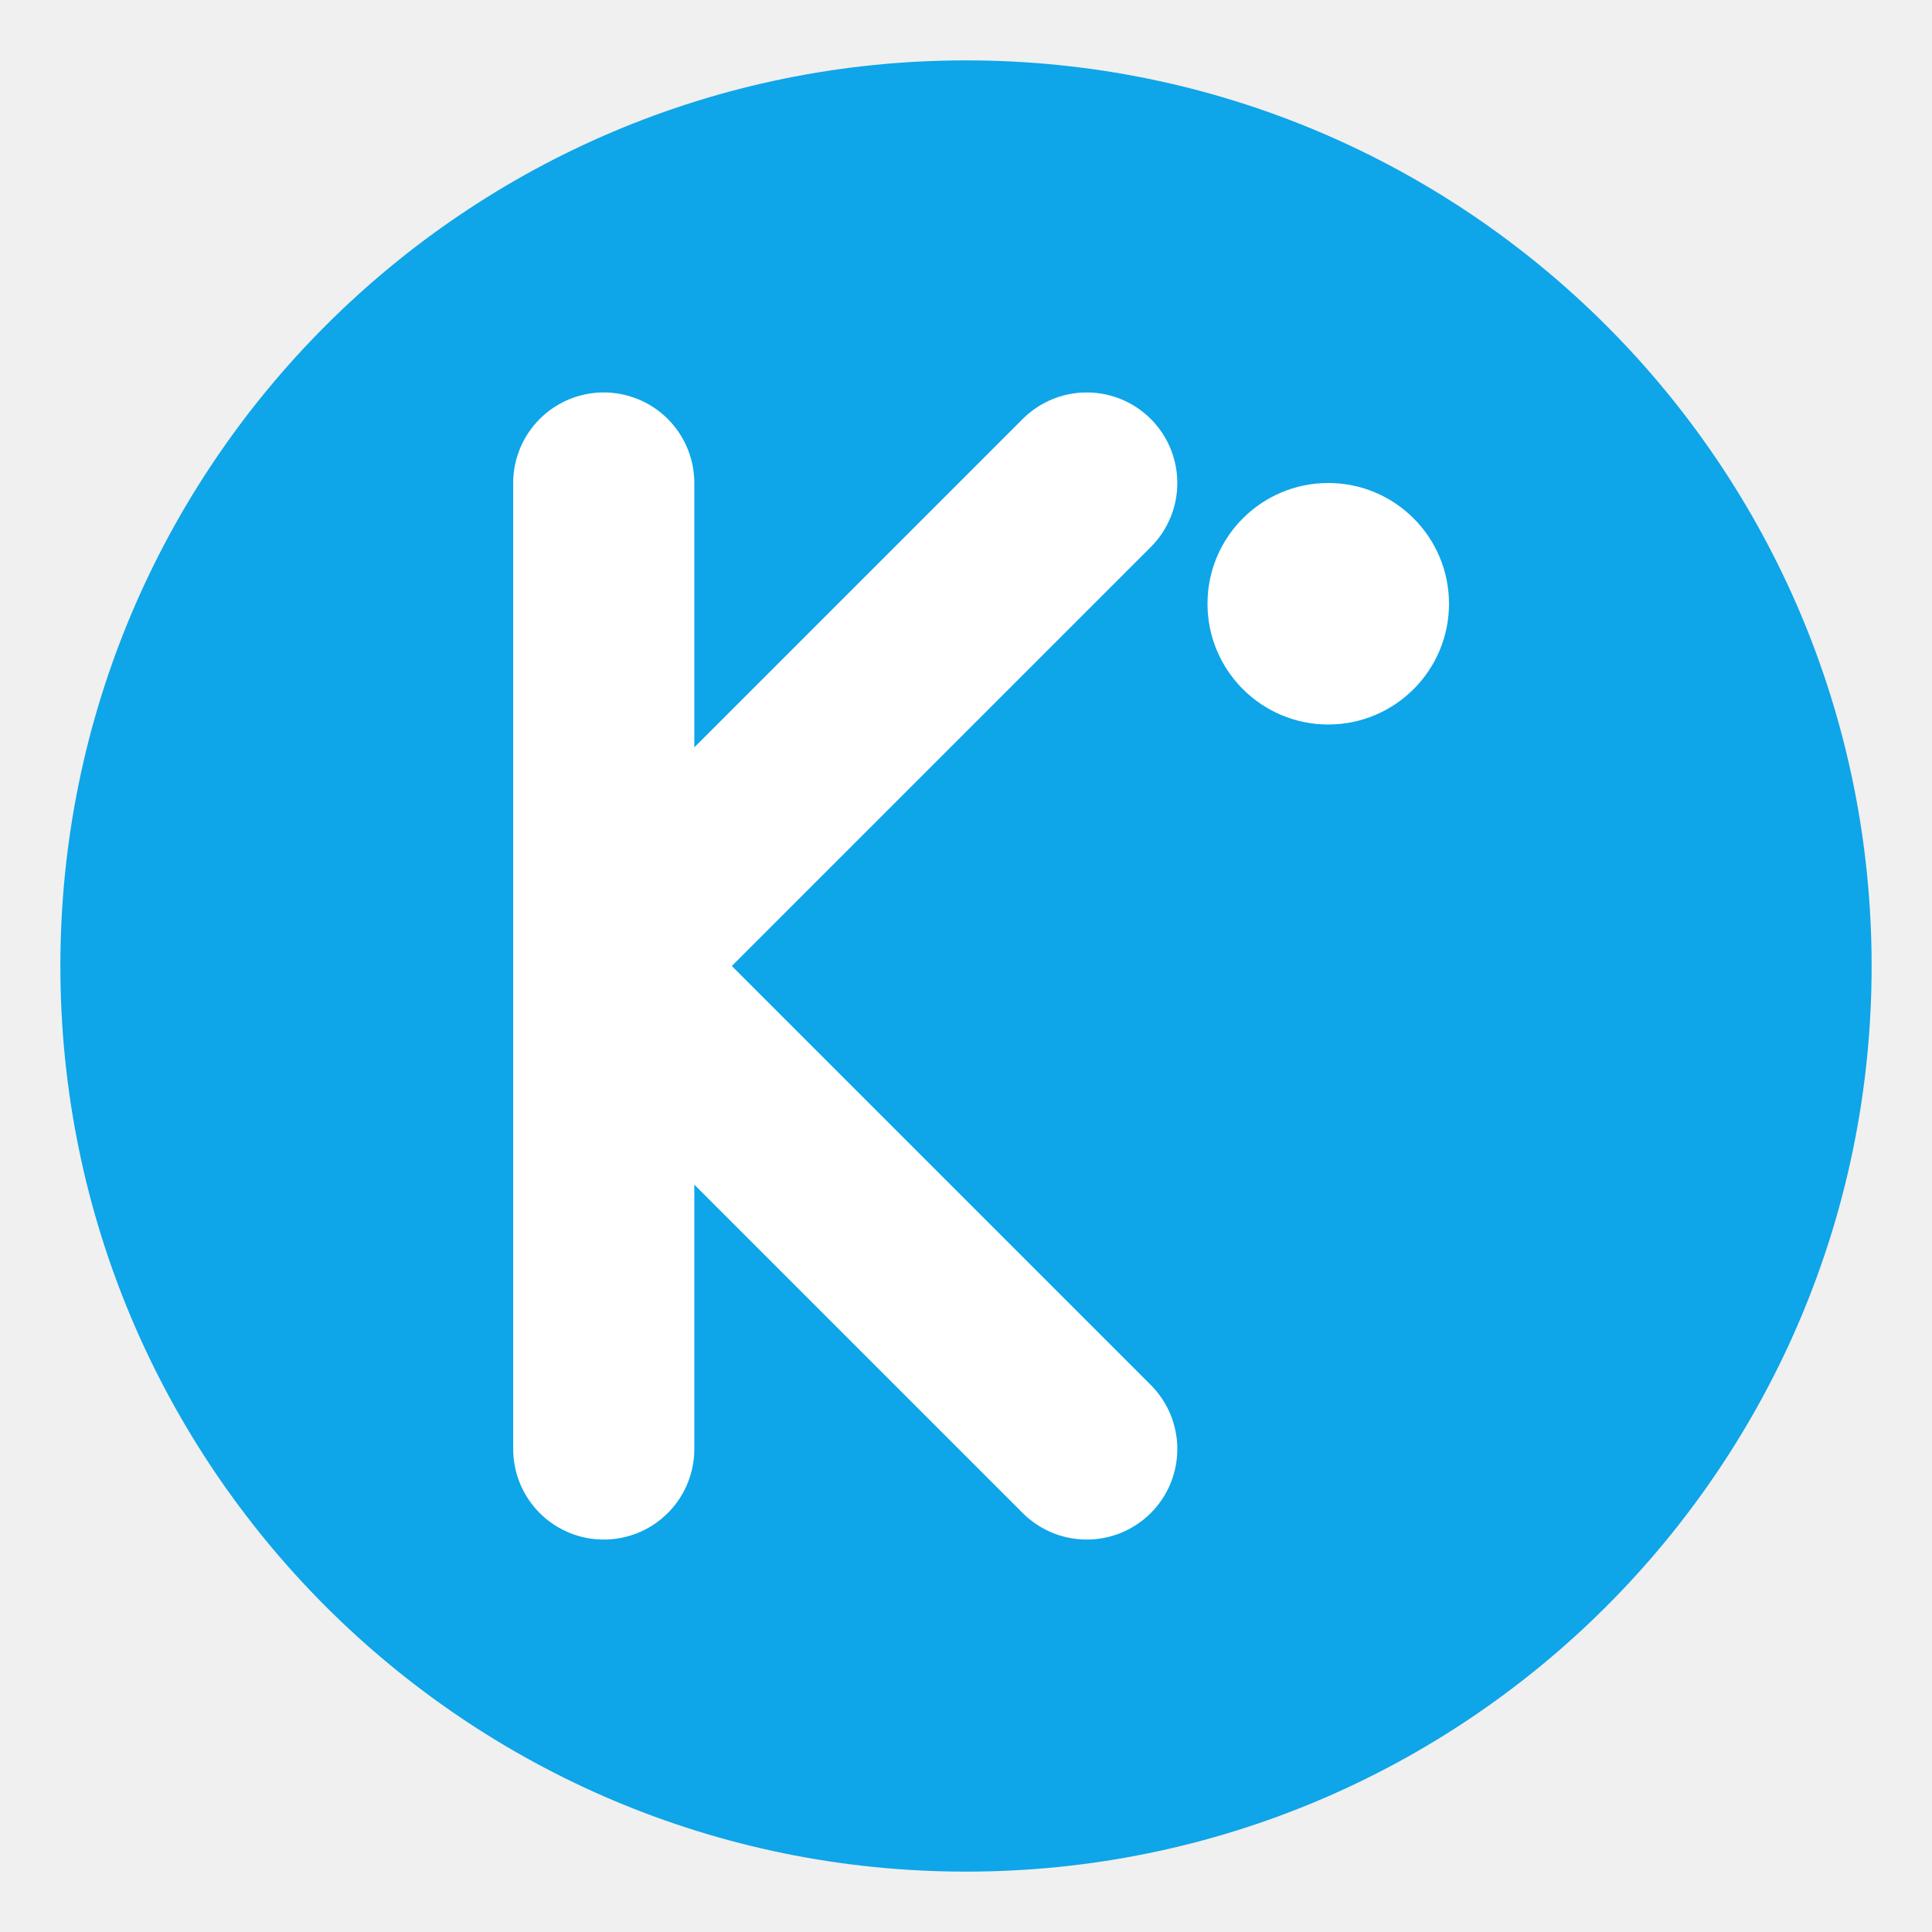
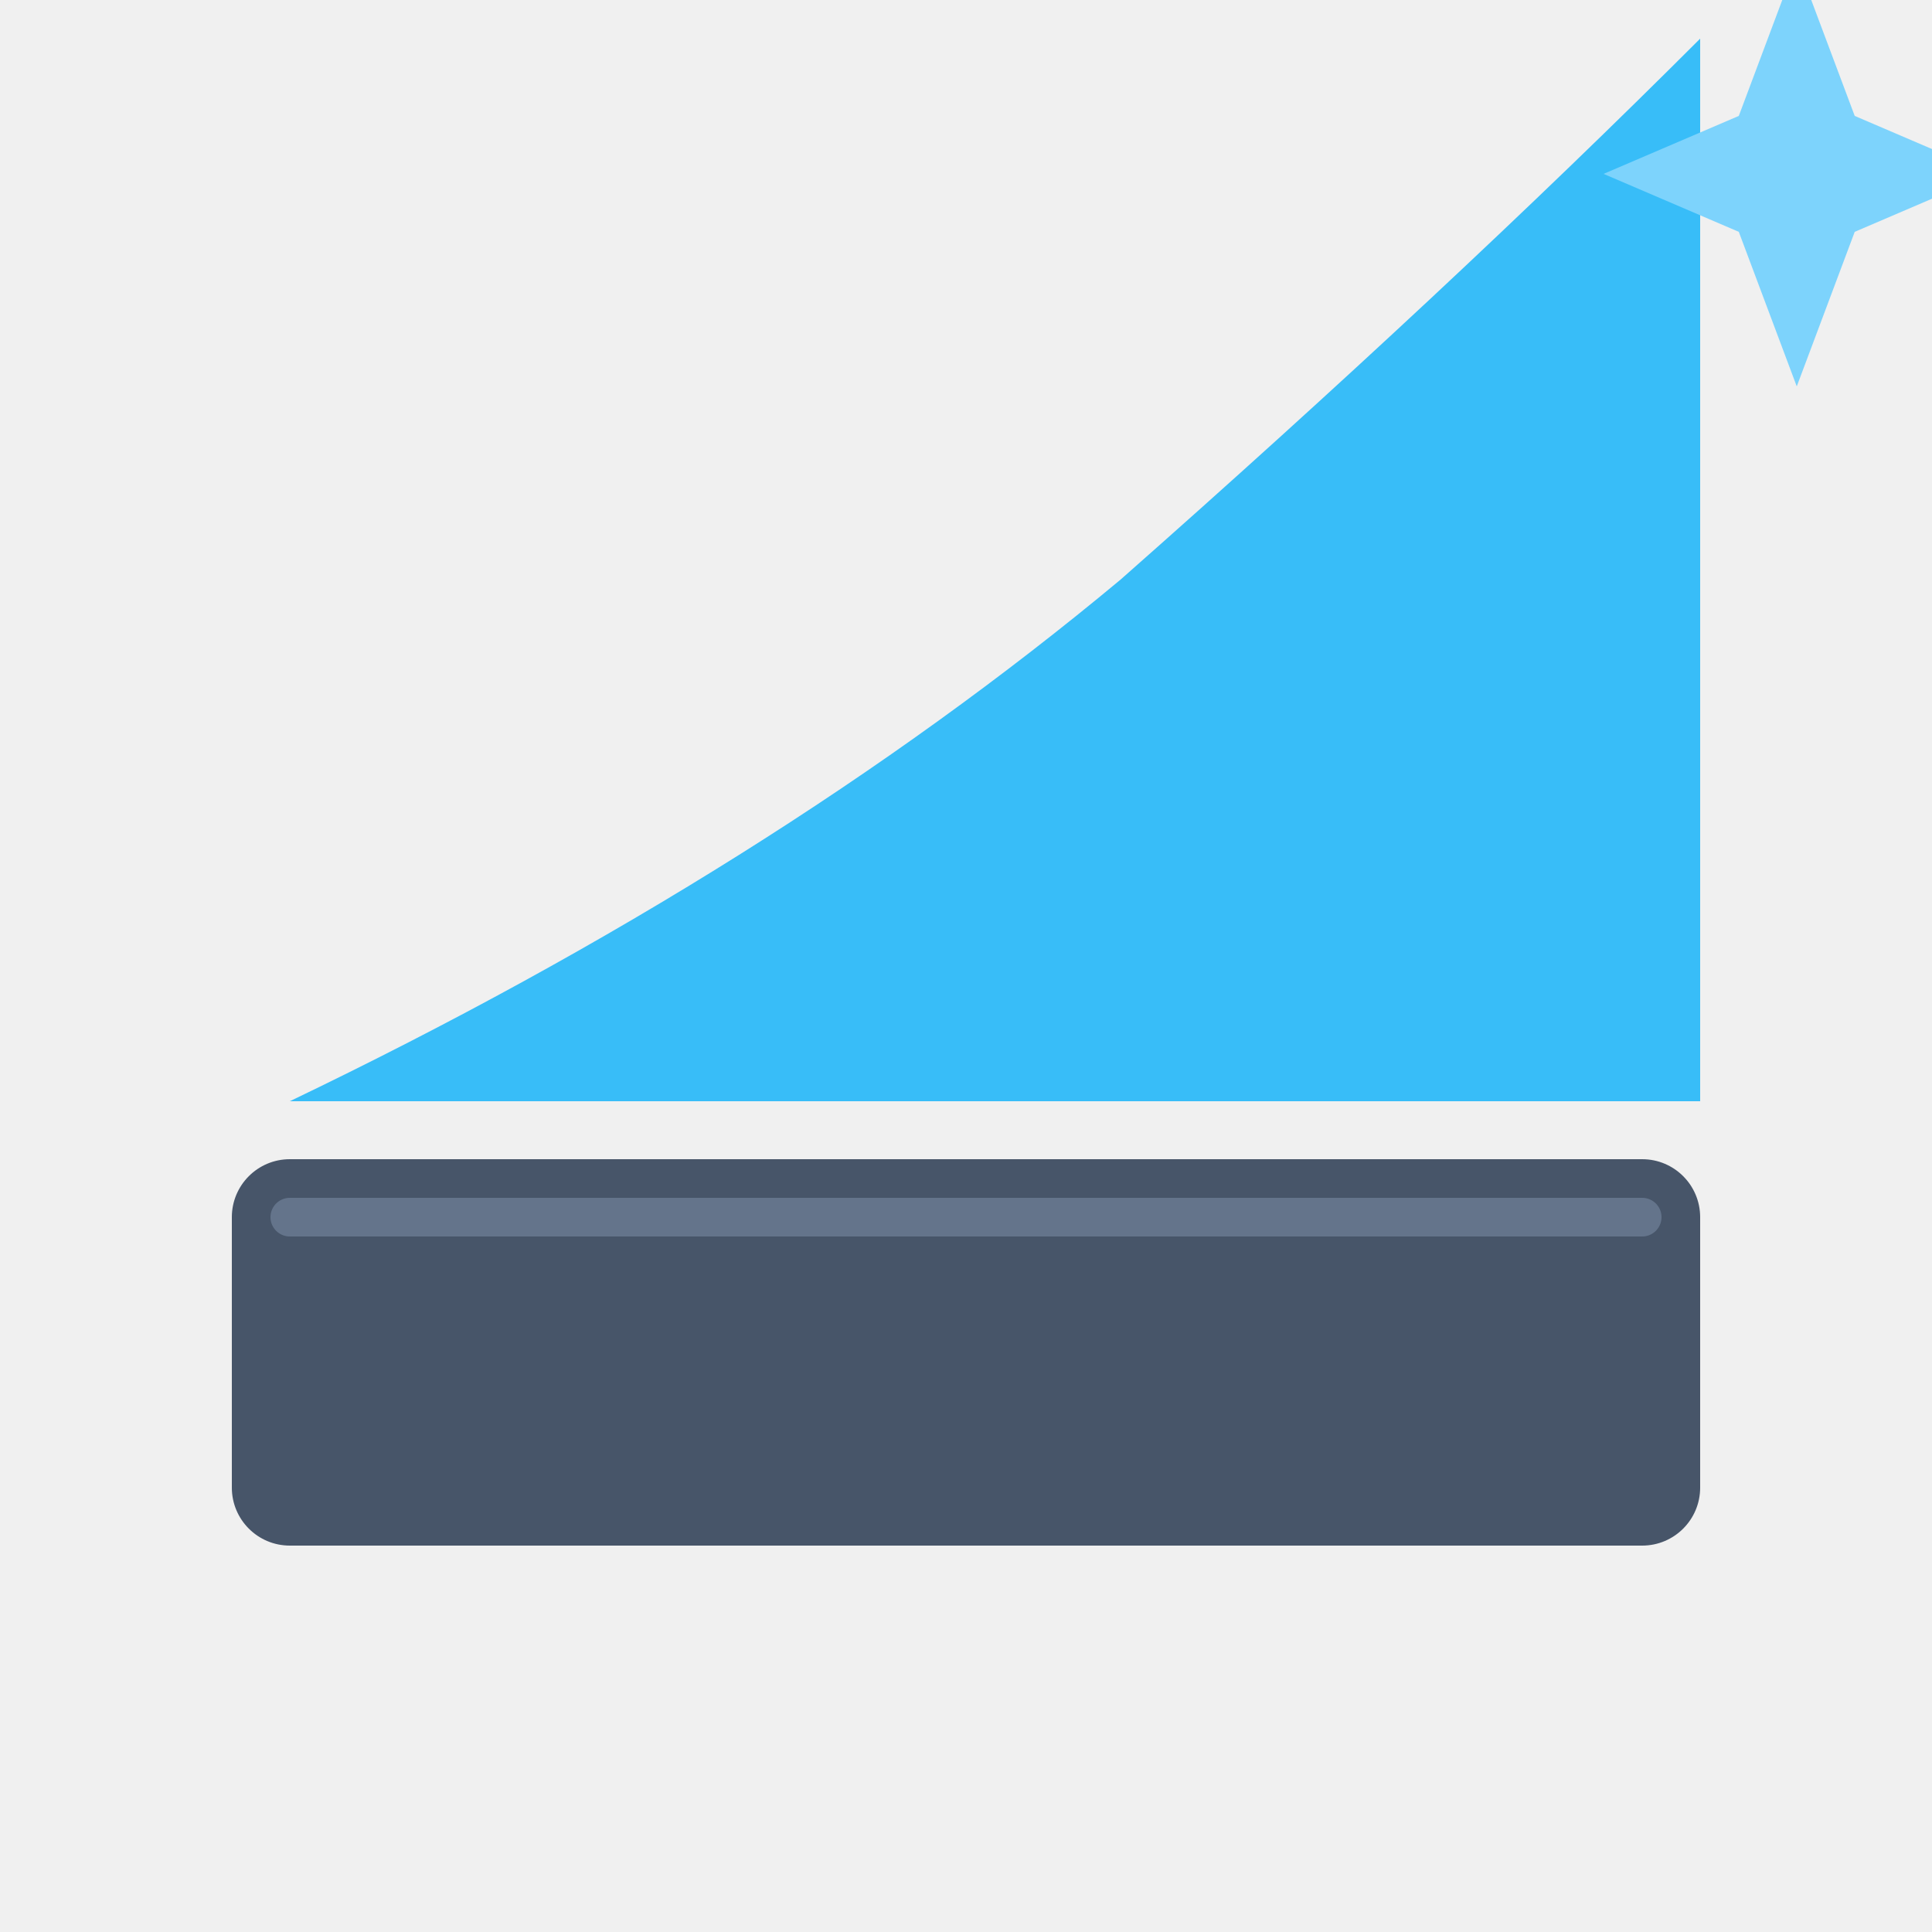
- <svg xmlns="http://www.w3.org/2000/svg" viewBox="0 0 32 32">
-   <circle cx="16" cy="16" r="15" fill="#0EA5E9" />
-   <path d="M10 8 L10 24 M10 16 L18 8 M10 16 L18 24" stroke="white" stroke-width="3" stroke-linecap="round" stroke-linejoin="round" fill="none" />
-   <circle cx="22" cy="10" r="2" fill="white" />
+ <svg xmlns="http://www.w3.org/2000/svg" viewBox="0 0 100 100">
+   <rect x="12" y="60" width="76" height="20" rx="3" fill="#475569" />
+   <line x1="15" y1="63" x2="85" y2="63" stroke="#64748B" stroke-width="2" stroke-linecap="round" />
+   <path d="M15,57 Q40,45 58,30 Q75,15 88,2 L88,57 Z" fill="#38BDF8" />
+   <path d="M90,6 L93,-2 L96,6 L103,9 L96,12 L93,20 L90,12 L83,9 Z" fill="#7DD3FC" />
</svg>
